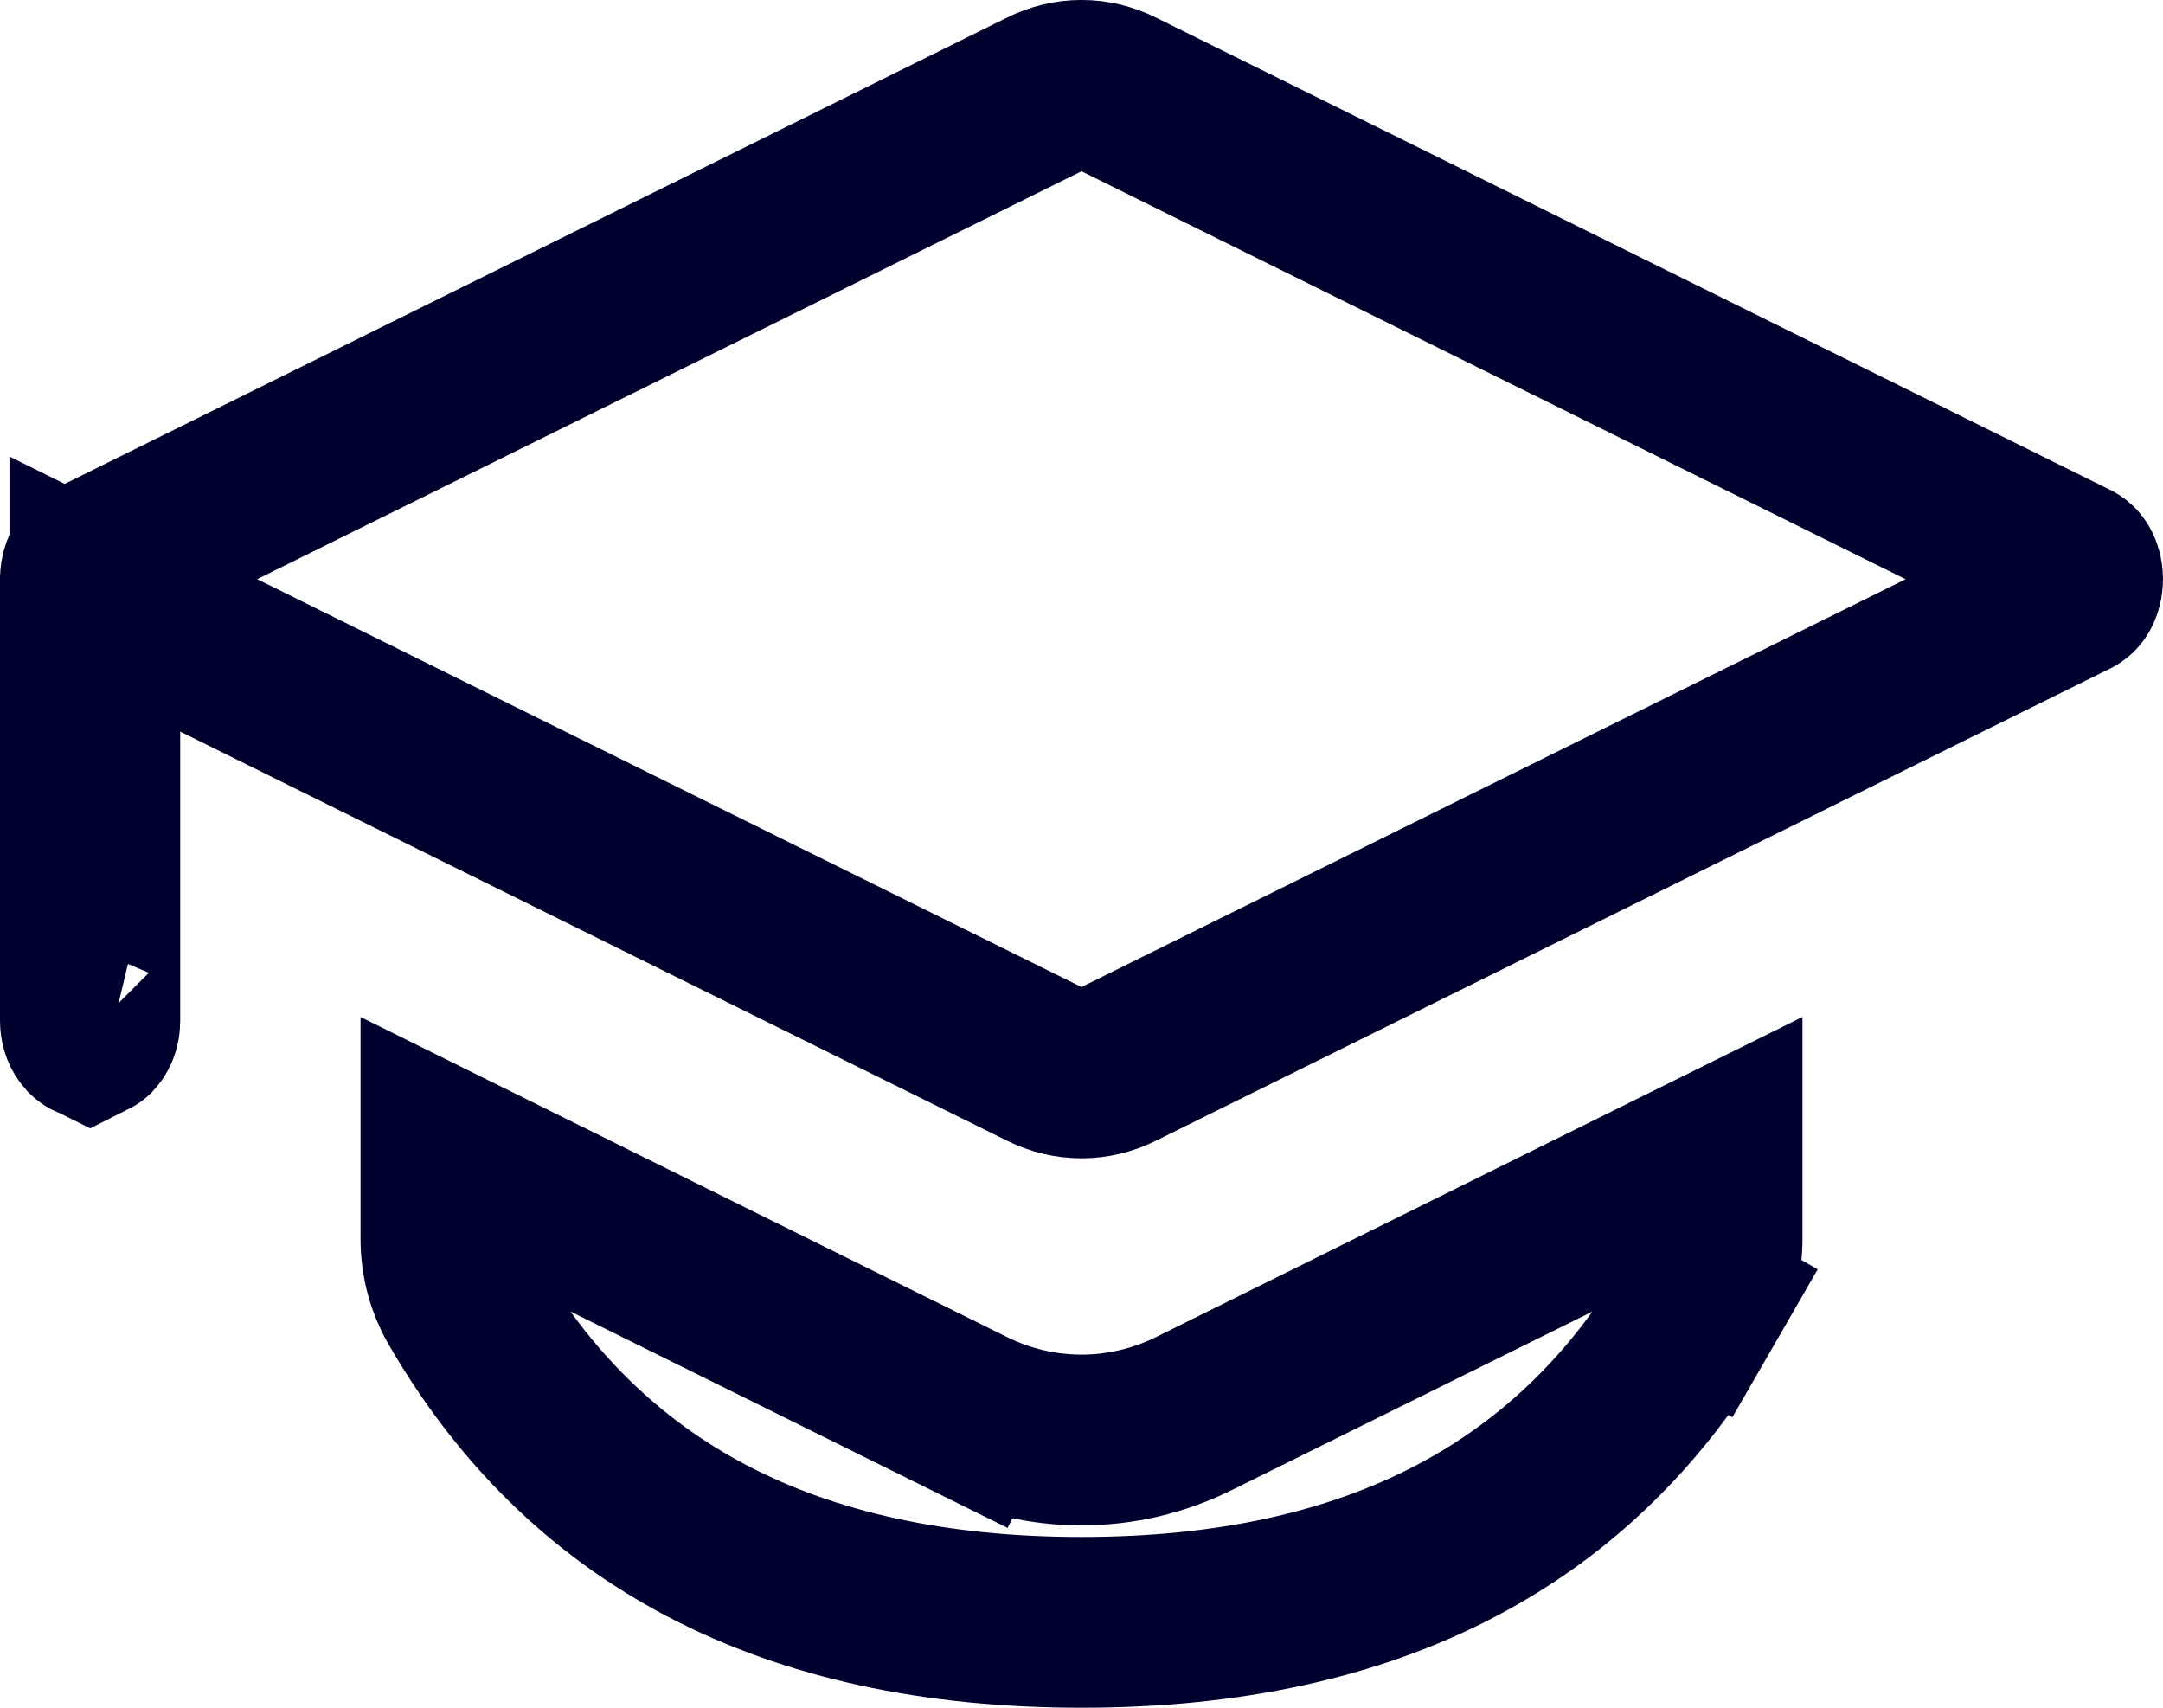
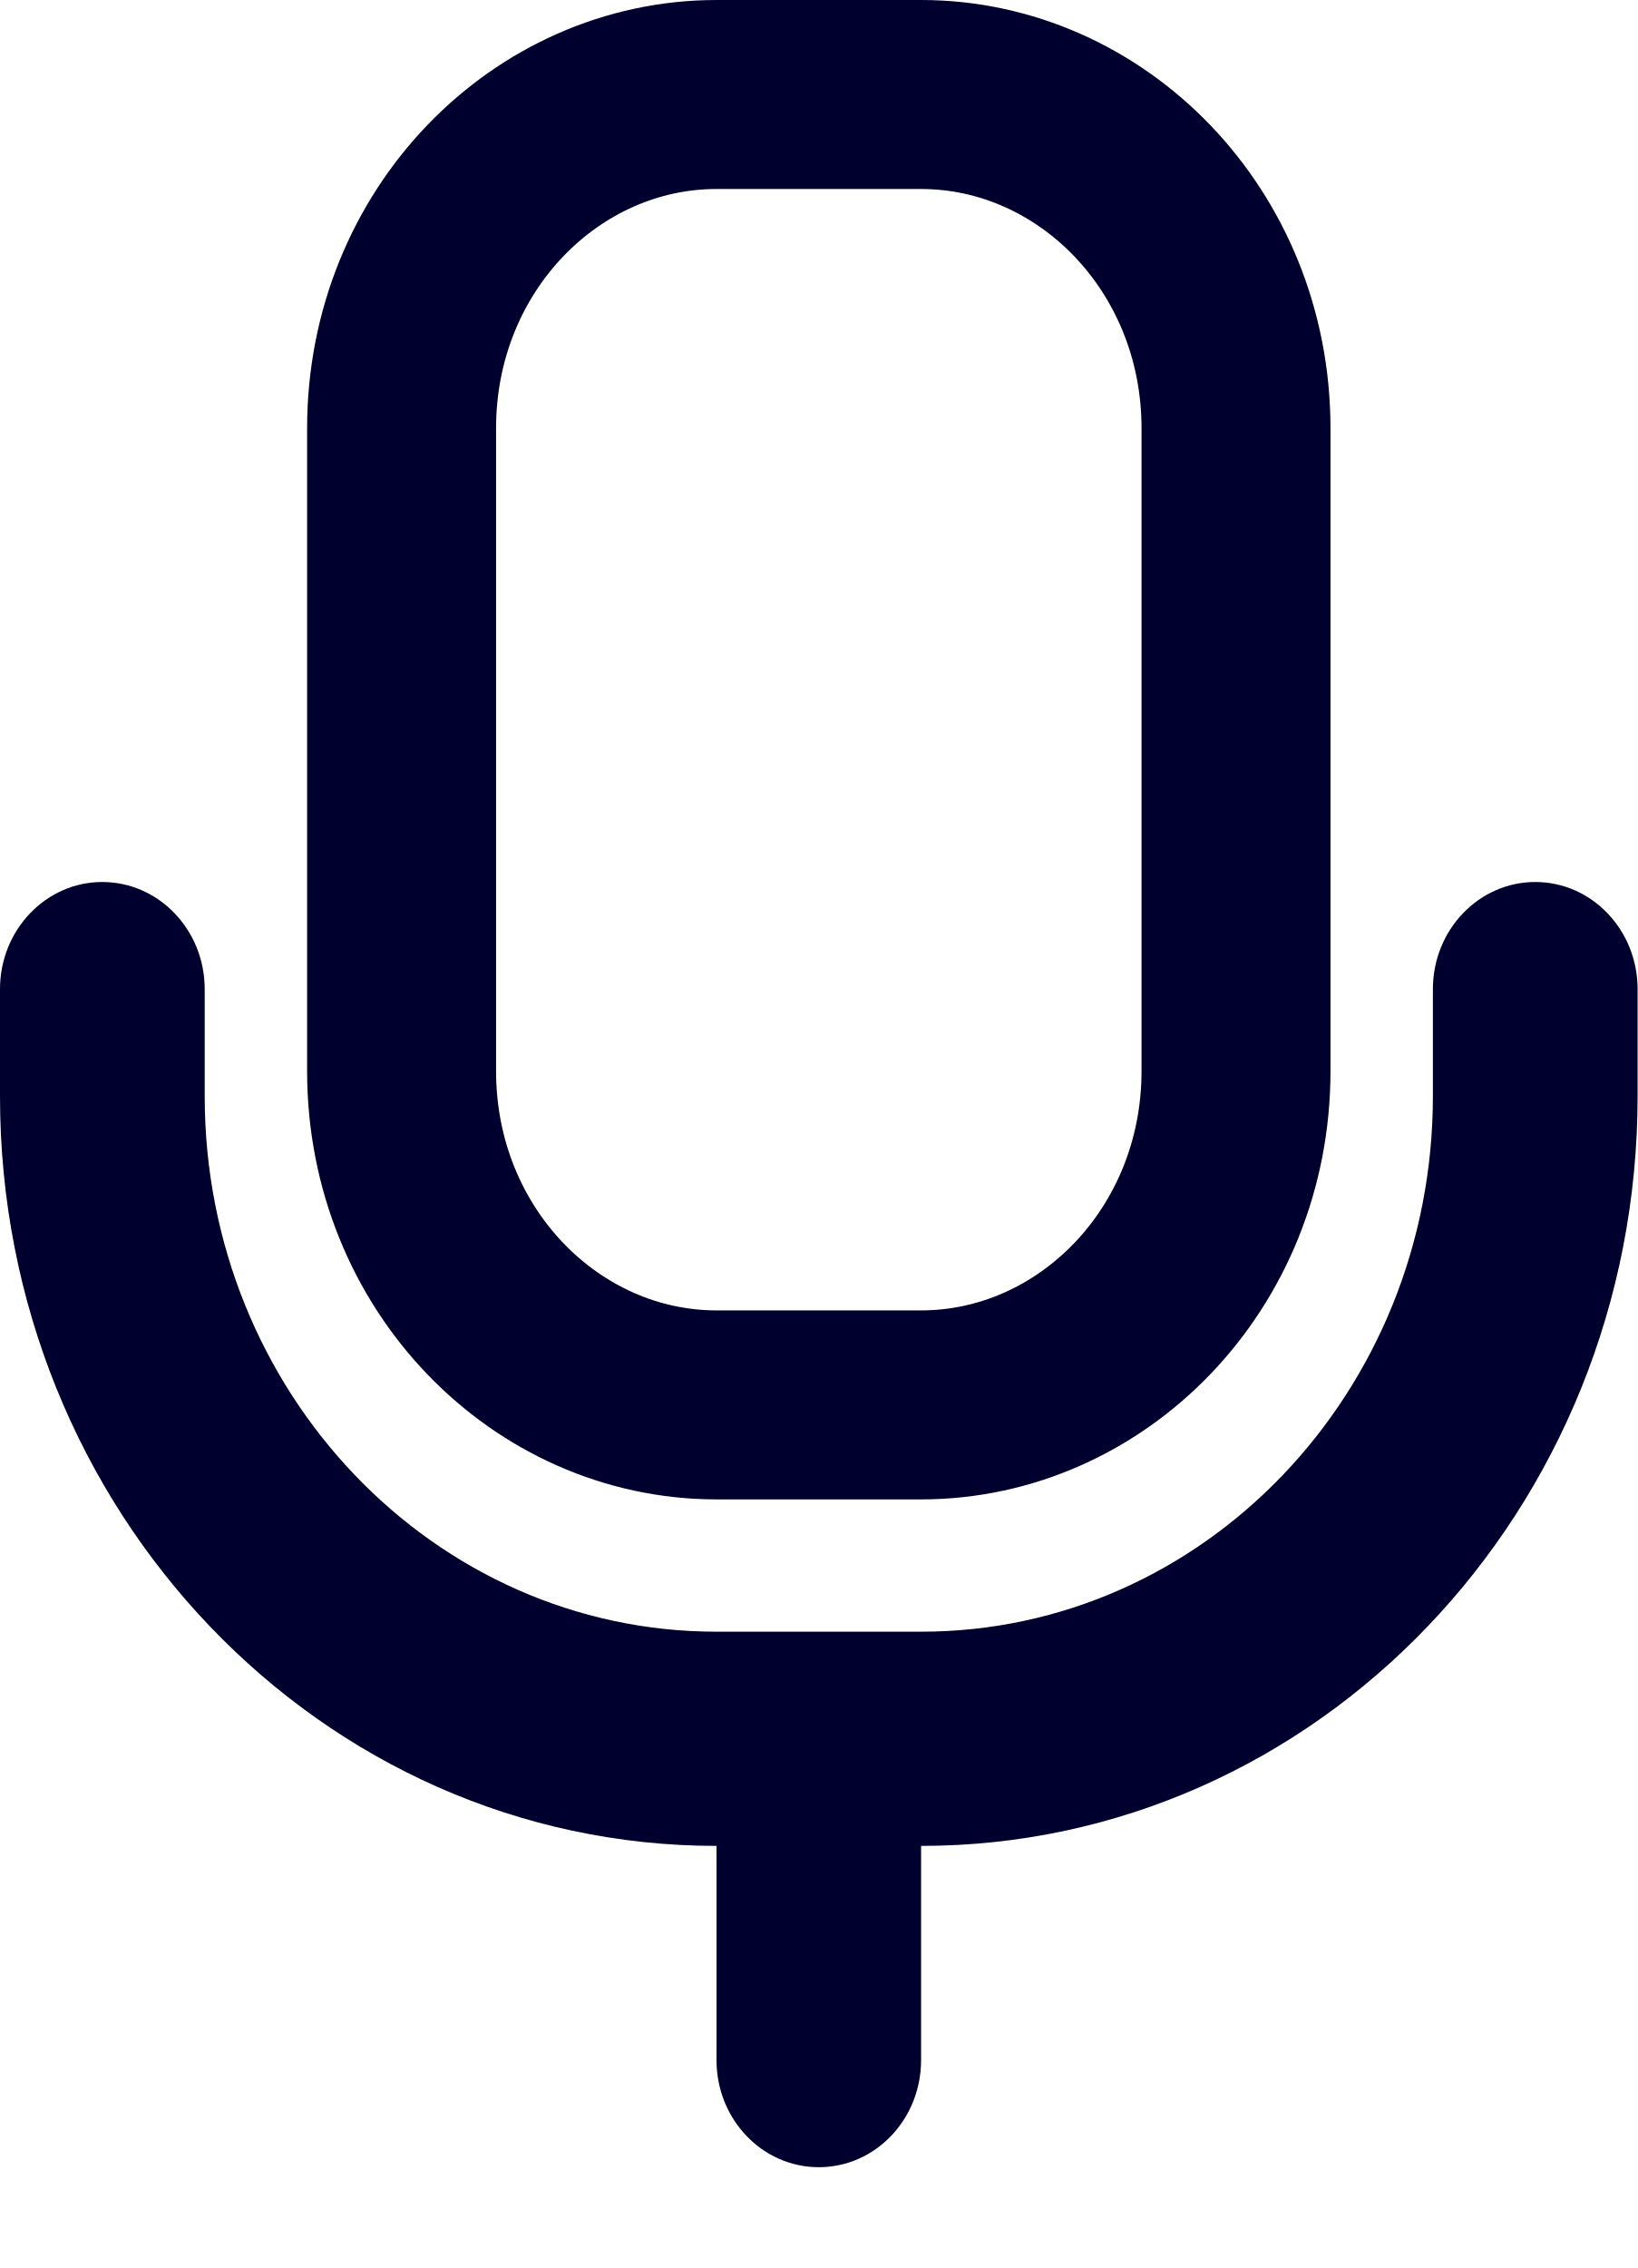
- <svg xmlns="http://www.w3.org/2000/svg" width="19" height="15" viewBox="0 0 19 15" fill="none">
-   <path d="M14.942 11.424C13.87 13.287 12.08 14.25 9.5 14.25C6.92 14.25 5.13 13.287 4.058 11.425C3.968 11.267 3.917 11.079 3.917 10.883C3.917 10.883 3.917 10.883 3.917 10.883V10.141L8.512 12.416L8.845 11.744L8.512 12.416C9.138 12.726 9.862 12.726 10.488 12.416L15.083 10.141V10.883C15.083 11.079 15.033 11.267 14.942 11.424ZM14.942 11.424L15.592 11.799L14.942 11.424ZM0.792 4.977L0.792 4.977L0.796 4.975C0.797 4.974 0.797 4.974 0.797 4.974L0.805 4.97L0.813 4.966L9.178 0.827L9.178 0.827C9.384 0.724 9.616 0.724 9.822 0.827L9.822 0.827L18.203 4.975C18.214 4.98 18.222 4.987 18.23 5.001C18.24 5.019 18.25 5.049 18.25 5.087C18.25 5.125 18.24 5.155 18.23 5.173C18.222 5.188 18.214 5.194 18.203 5.2C18.203 5.2 18.203 5.2 18.203 5.2L9.822 9.347C9.616 9.45 9.384 9.45 9.178 9.347L1.916 5.754L0.833 5.218V6.426V8.966C0.833 9.017 0.815 9.051 0.799 9.068C0.796 9.071 0.794 9.074 0.792 9.075C0.79 9.074 0.787 9.071 0.784 9.068C0.769 9.051 0.75 9.017 0.75 8.966V5.087L0.75 5.079L0.75 5.078C0.752 5.045 0.76 5.018 0.769 5.002C0.777 4.988 0.785 4.981 0.792 4.977ZM0.786 9.079C0.786 9.079 0.786 9.079 0.787 9.078L0.786 9.079ZM0.796 9.078C0.797 9.079 0.798 9.079 0.798 9.079L0.796 9.078Z" stroke="#00002F" stroke-width="1.5" />
+ <svg xmlns="http://www.w3.org/2000/svg" width="13" height="18" viewBox="0 0 13 18" fill="none">
+   <path d="M3.188 3.4C3.188 1.904 4.338 0.75 5.688 0.75H7.312C8.662 0.75 9.812 1.904 9.812 3.4V8.5C9.812 9.996 8.662 11.15 7.312 11.15H5.688C4.338 11.15 3.188 9.996 3.188 8.5V3.4Z" stroke="#00002F" stroke-width="1.5" />
+   <path fill-rule="evenodd" clip-rule="evenodd" d="M0.812 7C1.261 7 1.625 7.381 1.625 7.85V8.7C1.625 11.047 3.444 12.95 5.688 12.95H6.5H7.312C9.556 12.95 11.375 11.047 11.375 8.7V7.85C11.375 7.381 11.739 7 12.188 7C12.636 7 13 7.381 13 7.85V8.7C13 11.986 10.454 14.65 7.312 14.65V16.35C7.312 16.82 6.949 17.2 6.5 17.2C6.051 17.2 5.688 16.82 5.688 16.35V14.65C2.546 14.65 0 11.986 0 8.7V7.85C0 7.381 0.364 7 0.812 7Z" fill="#00002F" />
</svg>
